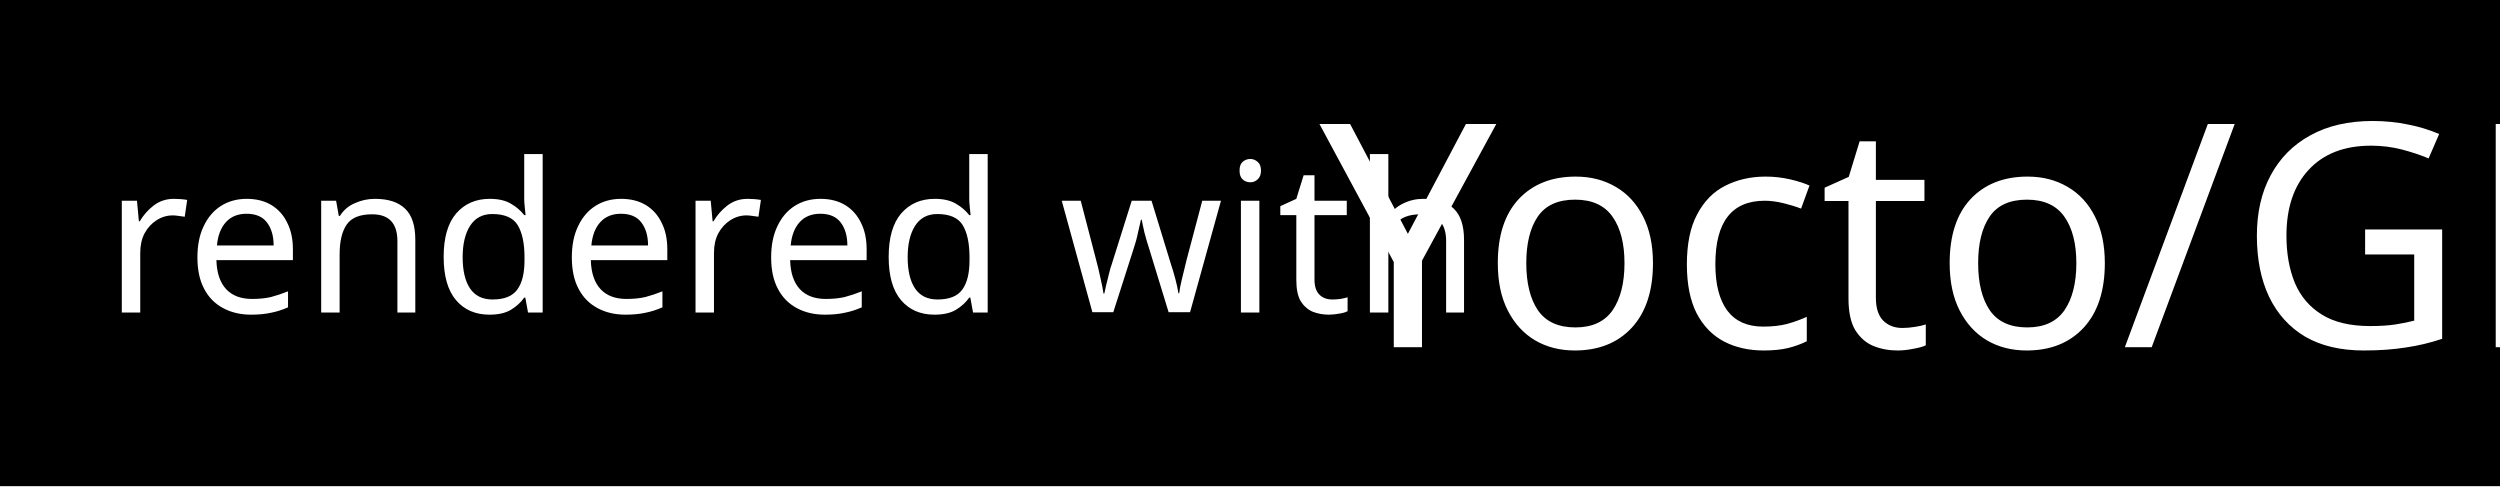
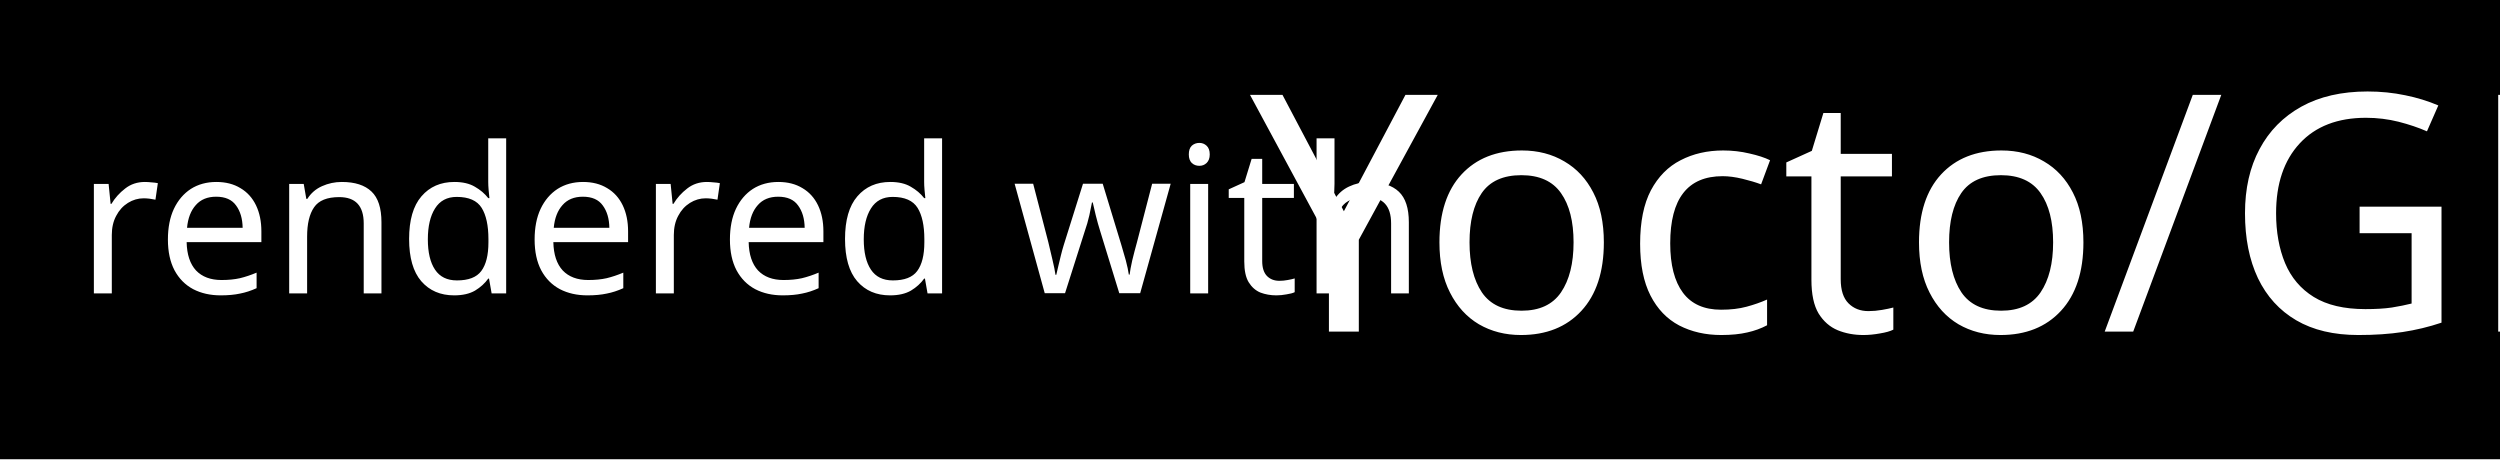
- <svg xmlns="http://www.w3.org/2000/svg" width="144" height="28">
-   <rect width="144" height="28" />
-   <text x="6" y="18" fill="white" font-size="12px" font-family="Fira Sans Condensed">
+ <svg xmlns="http://www.w3.org/2000/svg" width="196" height="36">
+   <rect width="196" height="36" />
+   <text x="6" y="23" fill="white" font-size="16px" font-family="Fira Sans Condensed">
        rendered with</text>
-   <text x="76" y="20" fill="white" font-size="18px" font-family="Fira Sans Condensed">
+   <text x="98" y="26" fill="white" font-size="26px" font-family="Fira Sans Condensed">
        Yocto/GL</text>
</svg>
